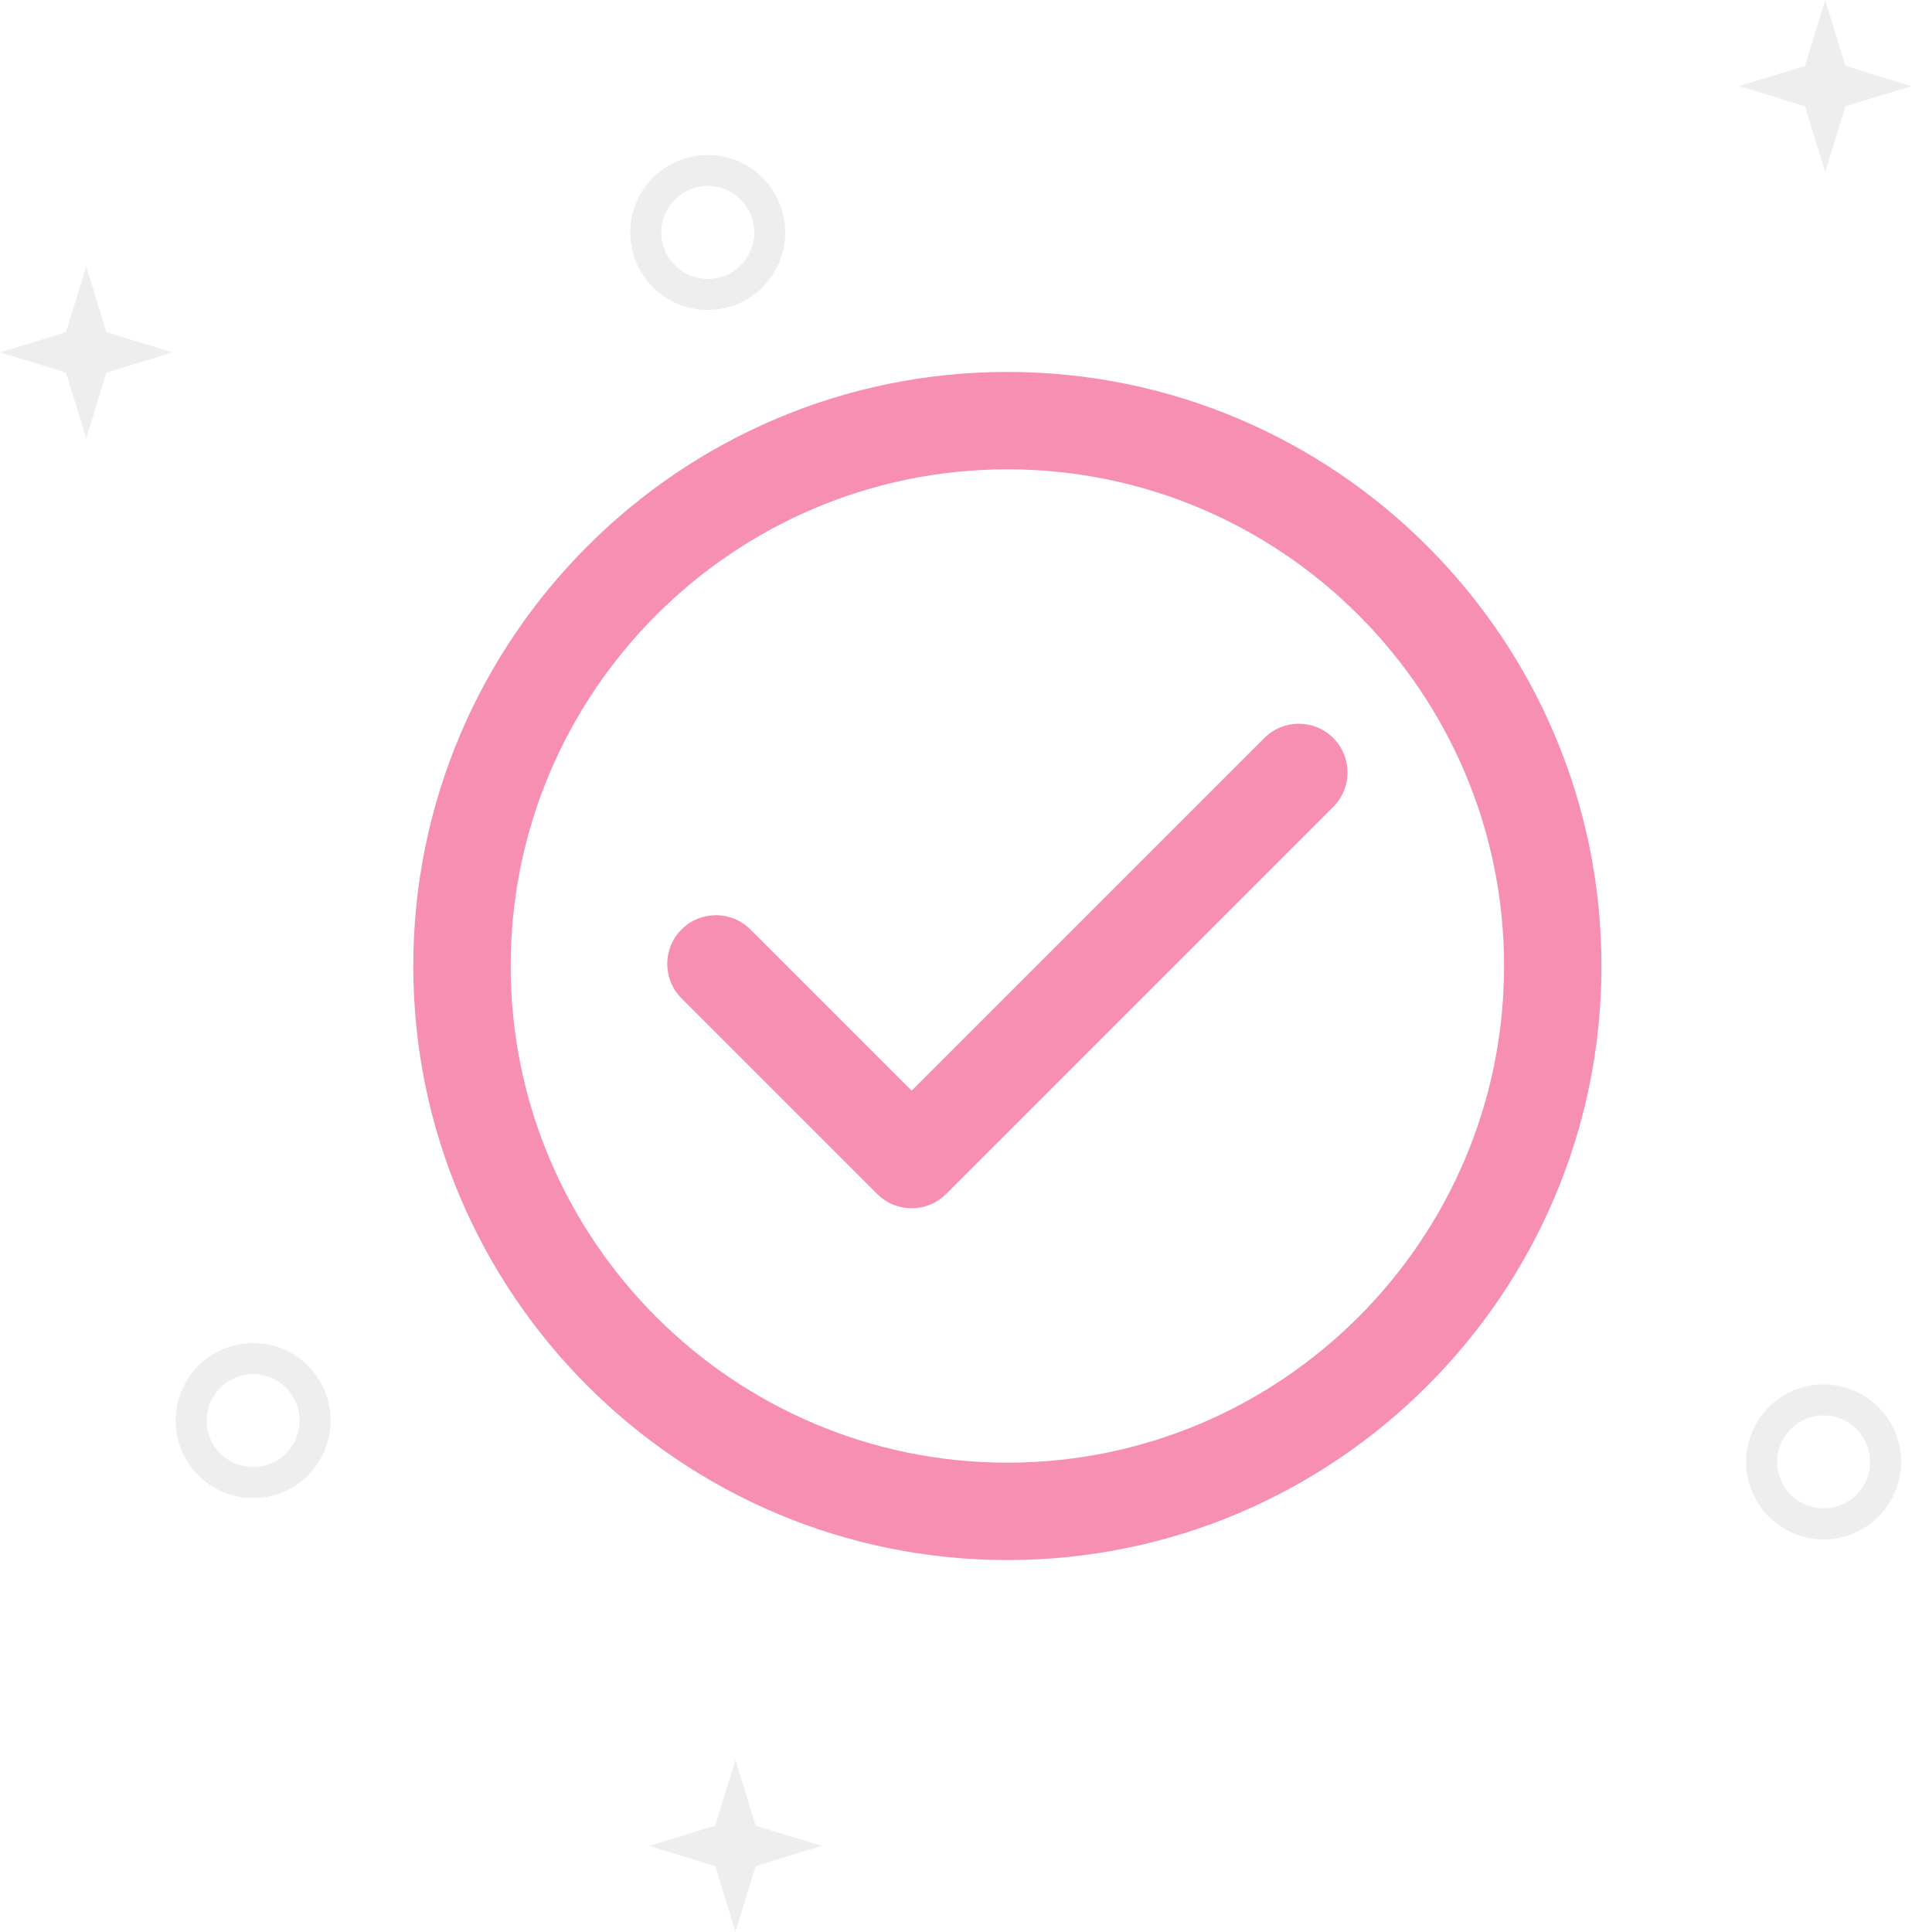
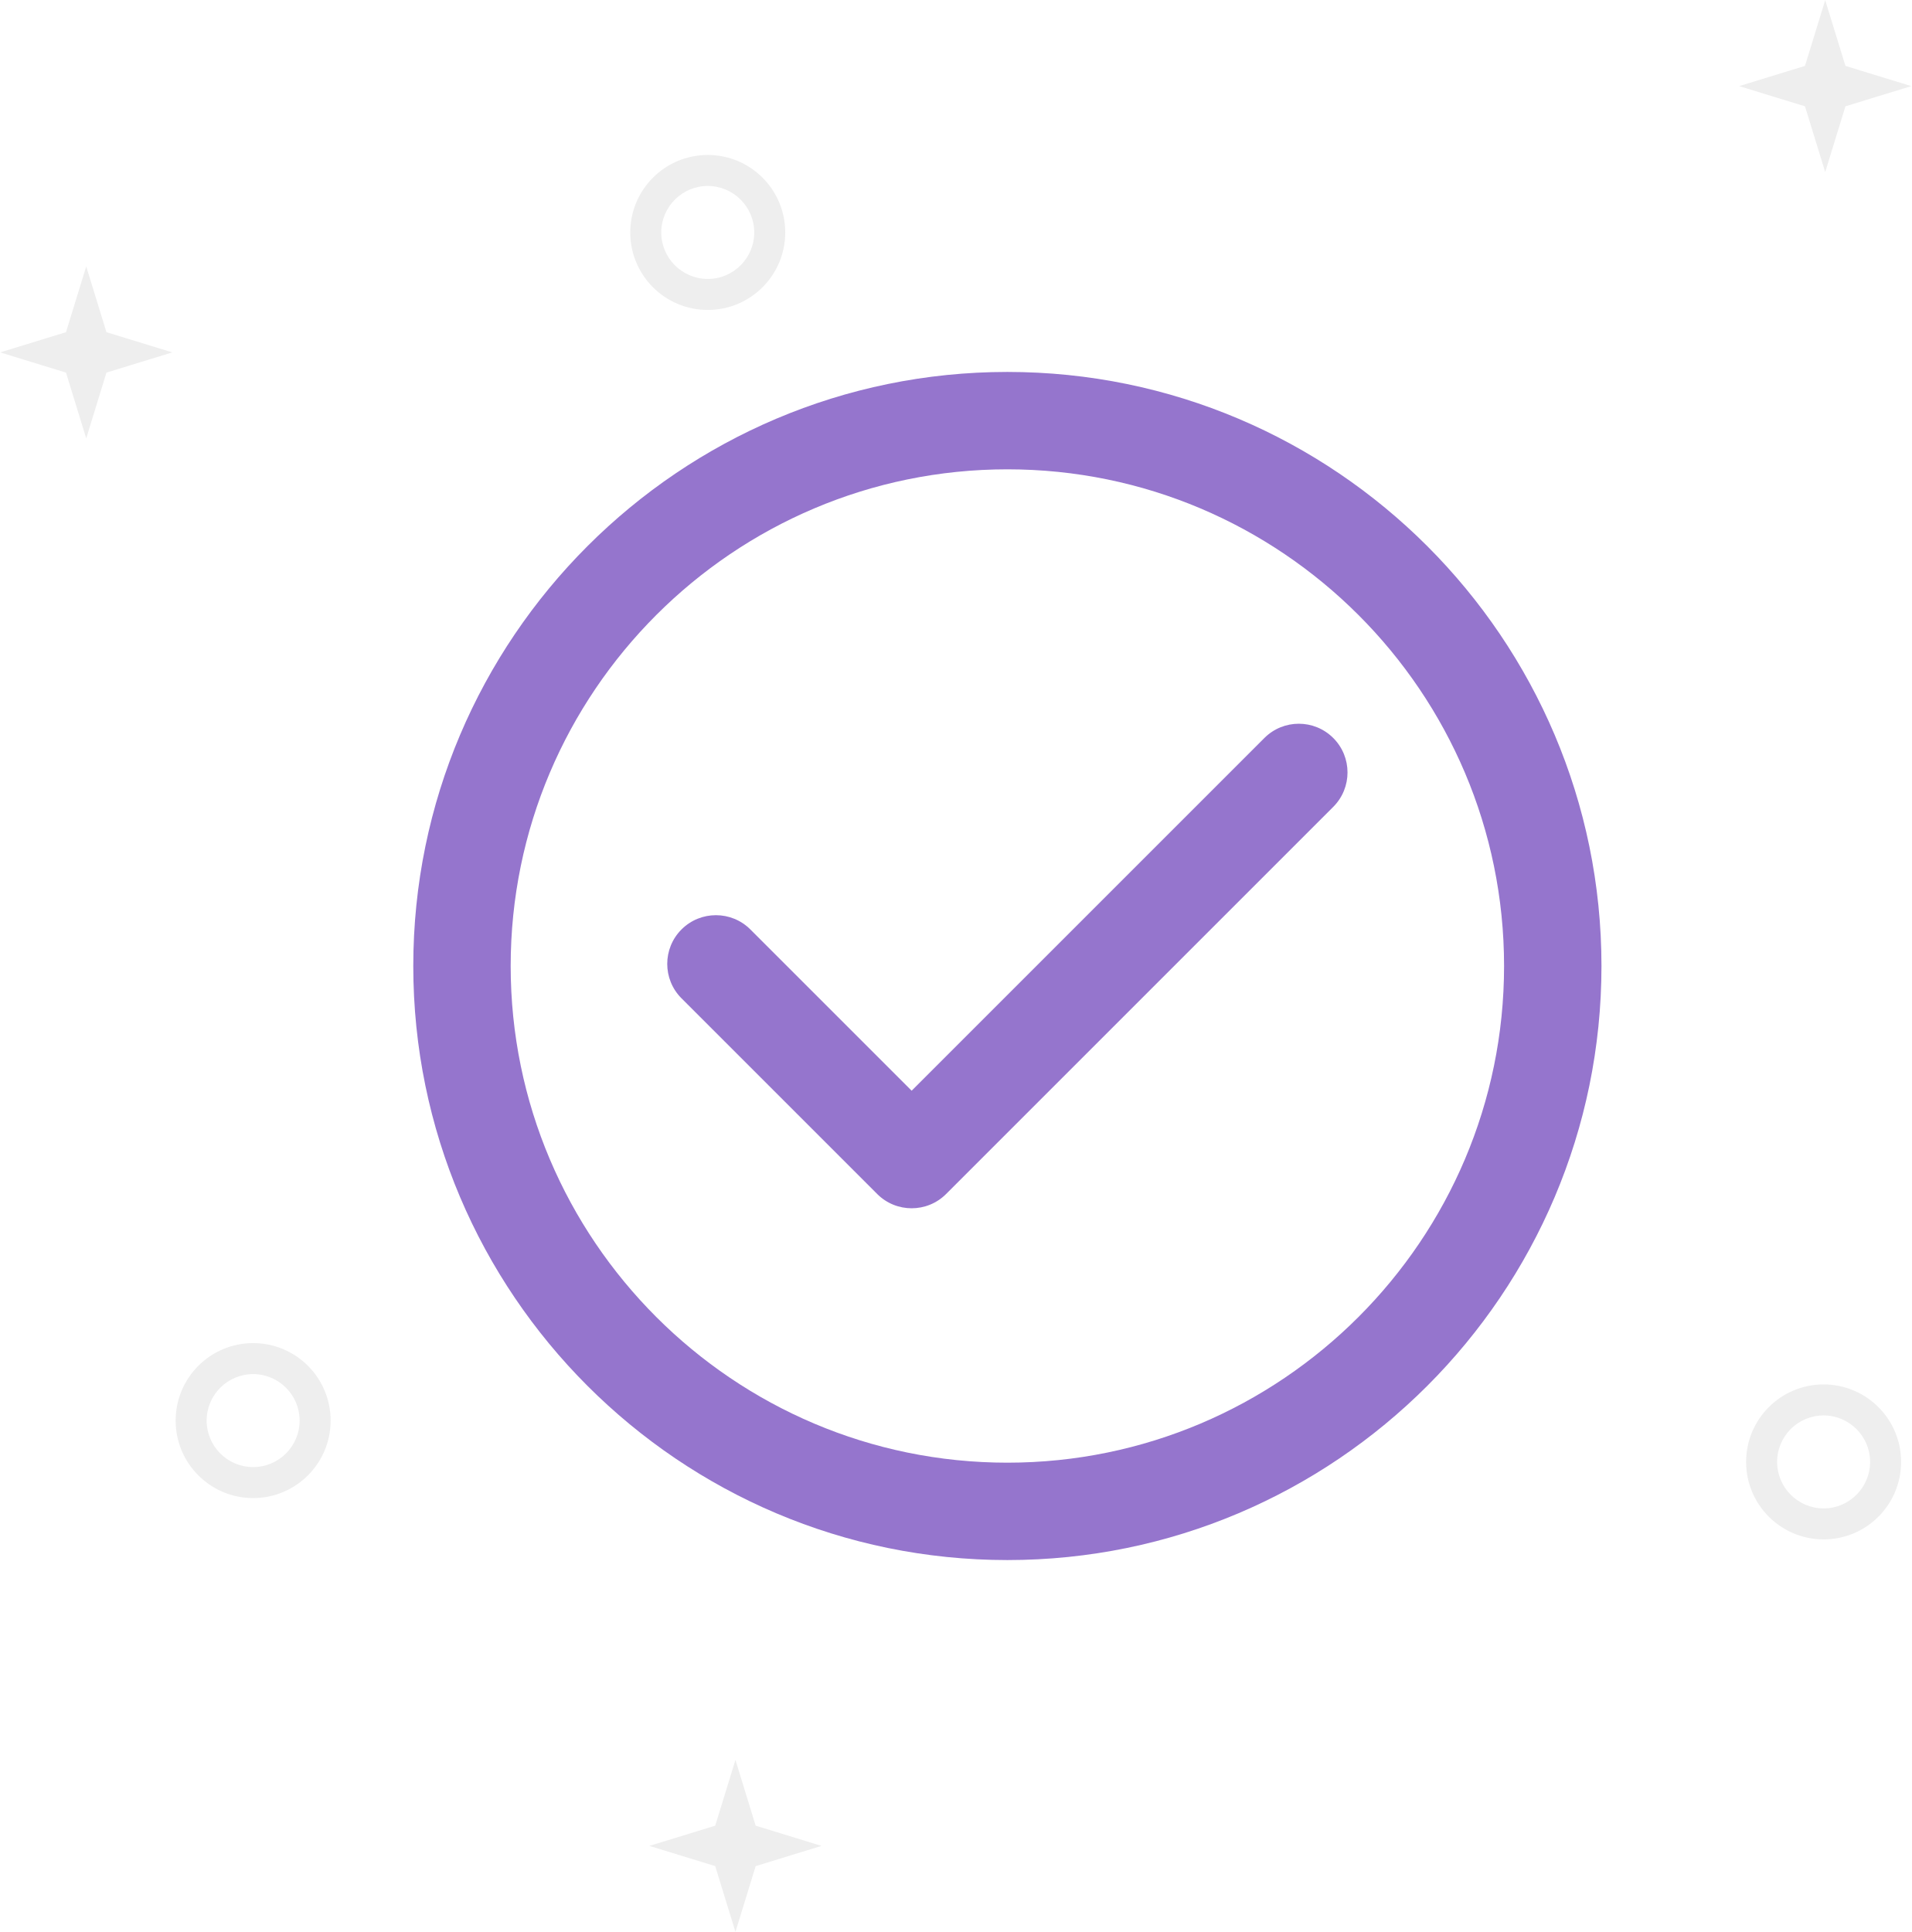
<svg xmlns="http://www.w3.org/2000/svg" version="1.1" x="0px" y="0px" viewBox="0 0 185 187" style="enable-background:new 0 0 185 187;" xml:space="preserve">
  <style type="text/css">
	.st0{enable-background:new    ;}
	.st1{fill:#eee;}
- 	.st2{fill:#f78fb3;}
+ 	.st2{fill:#9575cd;}
</style>
  <g class="st0">
    <g id="figures">
      <g>
        <path class="st1" d="M68.5,18c2.481,0,4.5,2.019,4.5,4.5S70.981,27,68.5,27S64,24.981,64,22.5S66.019,18,68.5,18 M24.5,133     c2.481,0,4.5,2.019,4.5,4.5s-2.019,4.5-4.5,4.5s-4.5-2.019-4.5-4.5S22.019,133,24.5,133 M176.5,137c2.481,0,4.5,2.019,4.5,4.5     c0,2.481-2.019,4.5-4.5,4.5s-4.5-2.019-4.5-4.5C172,139.019,174.019,137,176.5,137 M176.655,0.013l-1.958,6.366l-6.374,1.956     l6.374,1.955l1.958,6.366l1.958-6.366l6.374-1.955l-6.374-1.956L176.655,0.013L176.655,0.013z M68.5,15     c-4.142,0-7.5,3.358-7.5,7.5c0,4.142,3.358,7.5,7.5,7.5s7.5-3.358,7.5-7.5C76,18.358,72.642,15,68.5,15L68.5,15z M8.345,25.787     l-1.958,6.366l-6.374,1.955l6.374,1.956l1.958,6.366l1.958-6.366l6.374-1.956l-6.374-1.955L8.345,25.787L8.345,25.787z M24.5,130     c-4.142,0-7.5,3.358-7.5,7.5c0,4.142,3.358,7.5,7.5,7.5s7.5-3.358,7.5-7.5C32,133.358,28.642,130,24.5,130L24.5,130z M176.5,134     c-4.142,0-7.5,3.358-7.5,7.5c0,4.142,3.358,7.5,7.5,7.5s7.5-3.358,7.5-7.5C184,137.358,180.642,134,176.5,134L176.5,134z      M71.181,170.344l-1.958,6.366l-6.374,1.956l6.374,1.956l1.958,6.366l1.958-6.366l6.374-1.956l-6.374-1.956L71.181,170.344     L71.181,170.344z" />
      </g>
    </g>
  </g>
  <g class="st0">
    <g id="check">
      <g>
        <path class="st2" d="M97.5,36C65.794,36,40,61.794,40,93.5c0,31.706,25.794,57.5,57.5,57.5c31.705,0,57.5-25.794,57.5-57.5     C155,61.794,129.206,36,97.5,36z M97.5,141.574c-26.508,0-48.074-21.566-48.074-48.074c0-26.508,21.566-48.074,48.074-48.074     c26.508,0,48.073,21.566,48.073,48.074C145.574,120.008,124.008,141.574,97.5,141.574z M122.375,71.431l-34.14,34.14     L72.625,89.962c-1.841-1.84-4.825-1.84-6.665,0c-1.84,1.841-1.84,4.825,0,6.666l18.942,18.942c0.92,0.92,2.127,1.38,3.333,1.38     s2.412-0.46,3.333-1.38l37.473-37.473c1.84-1.841,1.84-4.825,0-6.665C127.199,69.591,124.215,69.591,122.375,71.431z" />
      </g>
    </g>
  </g>
</svg>
